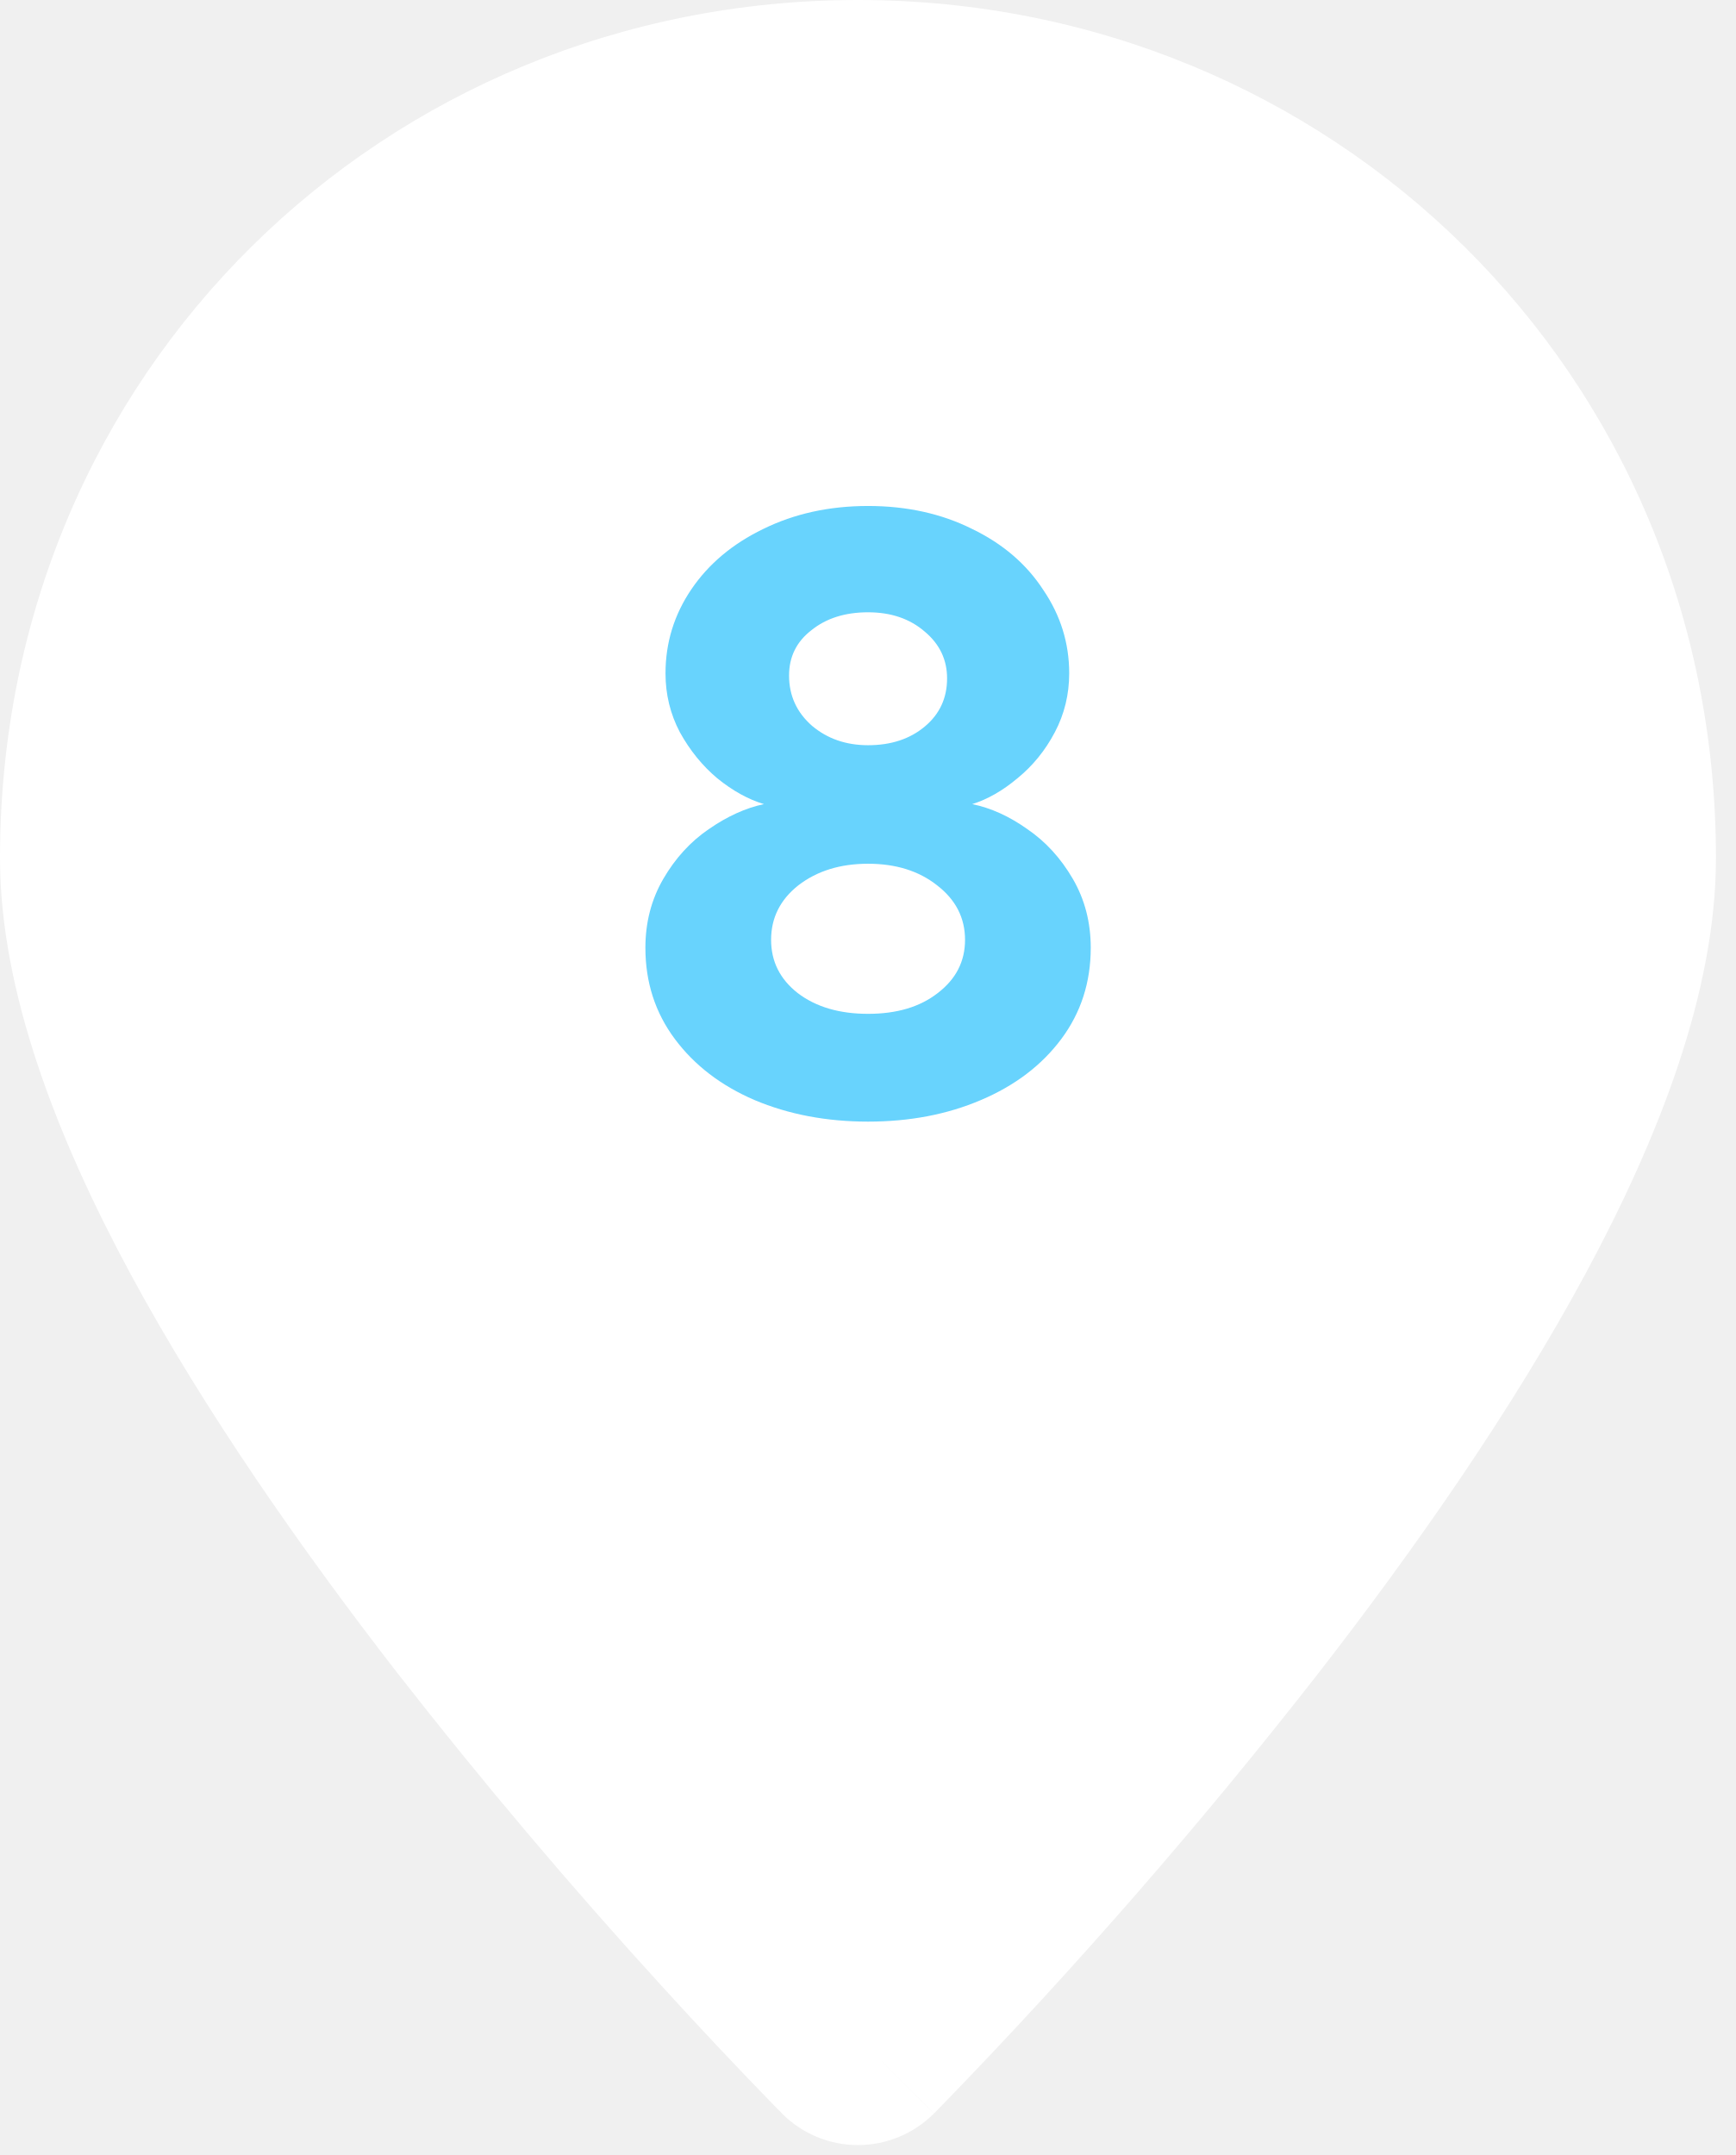
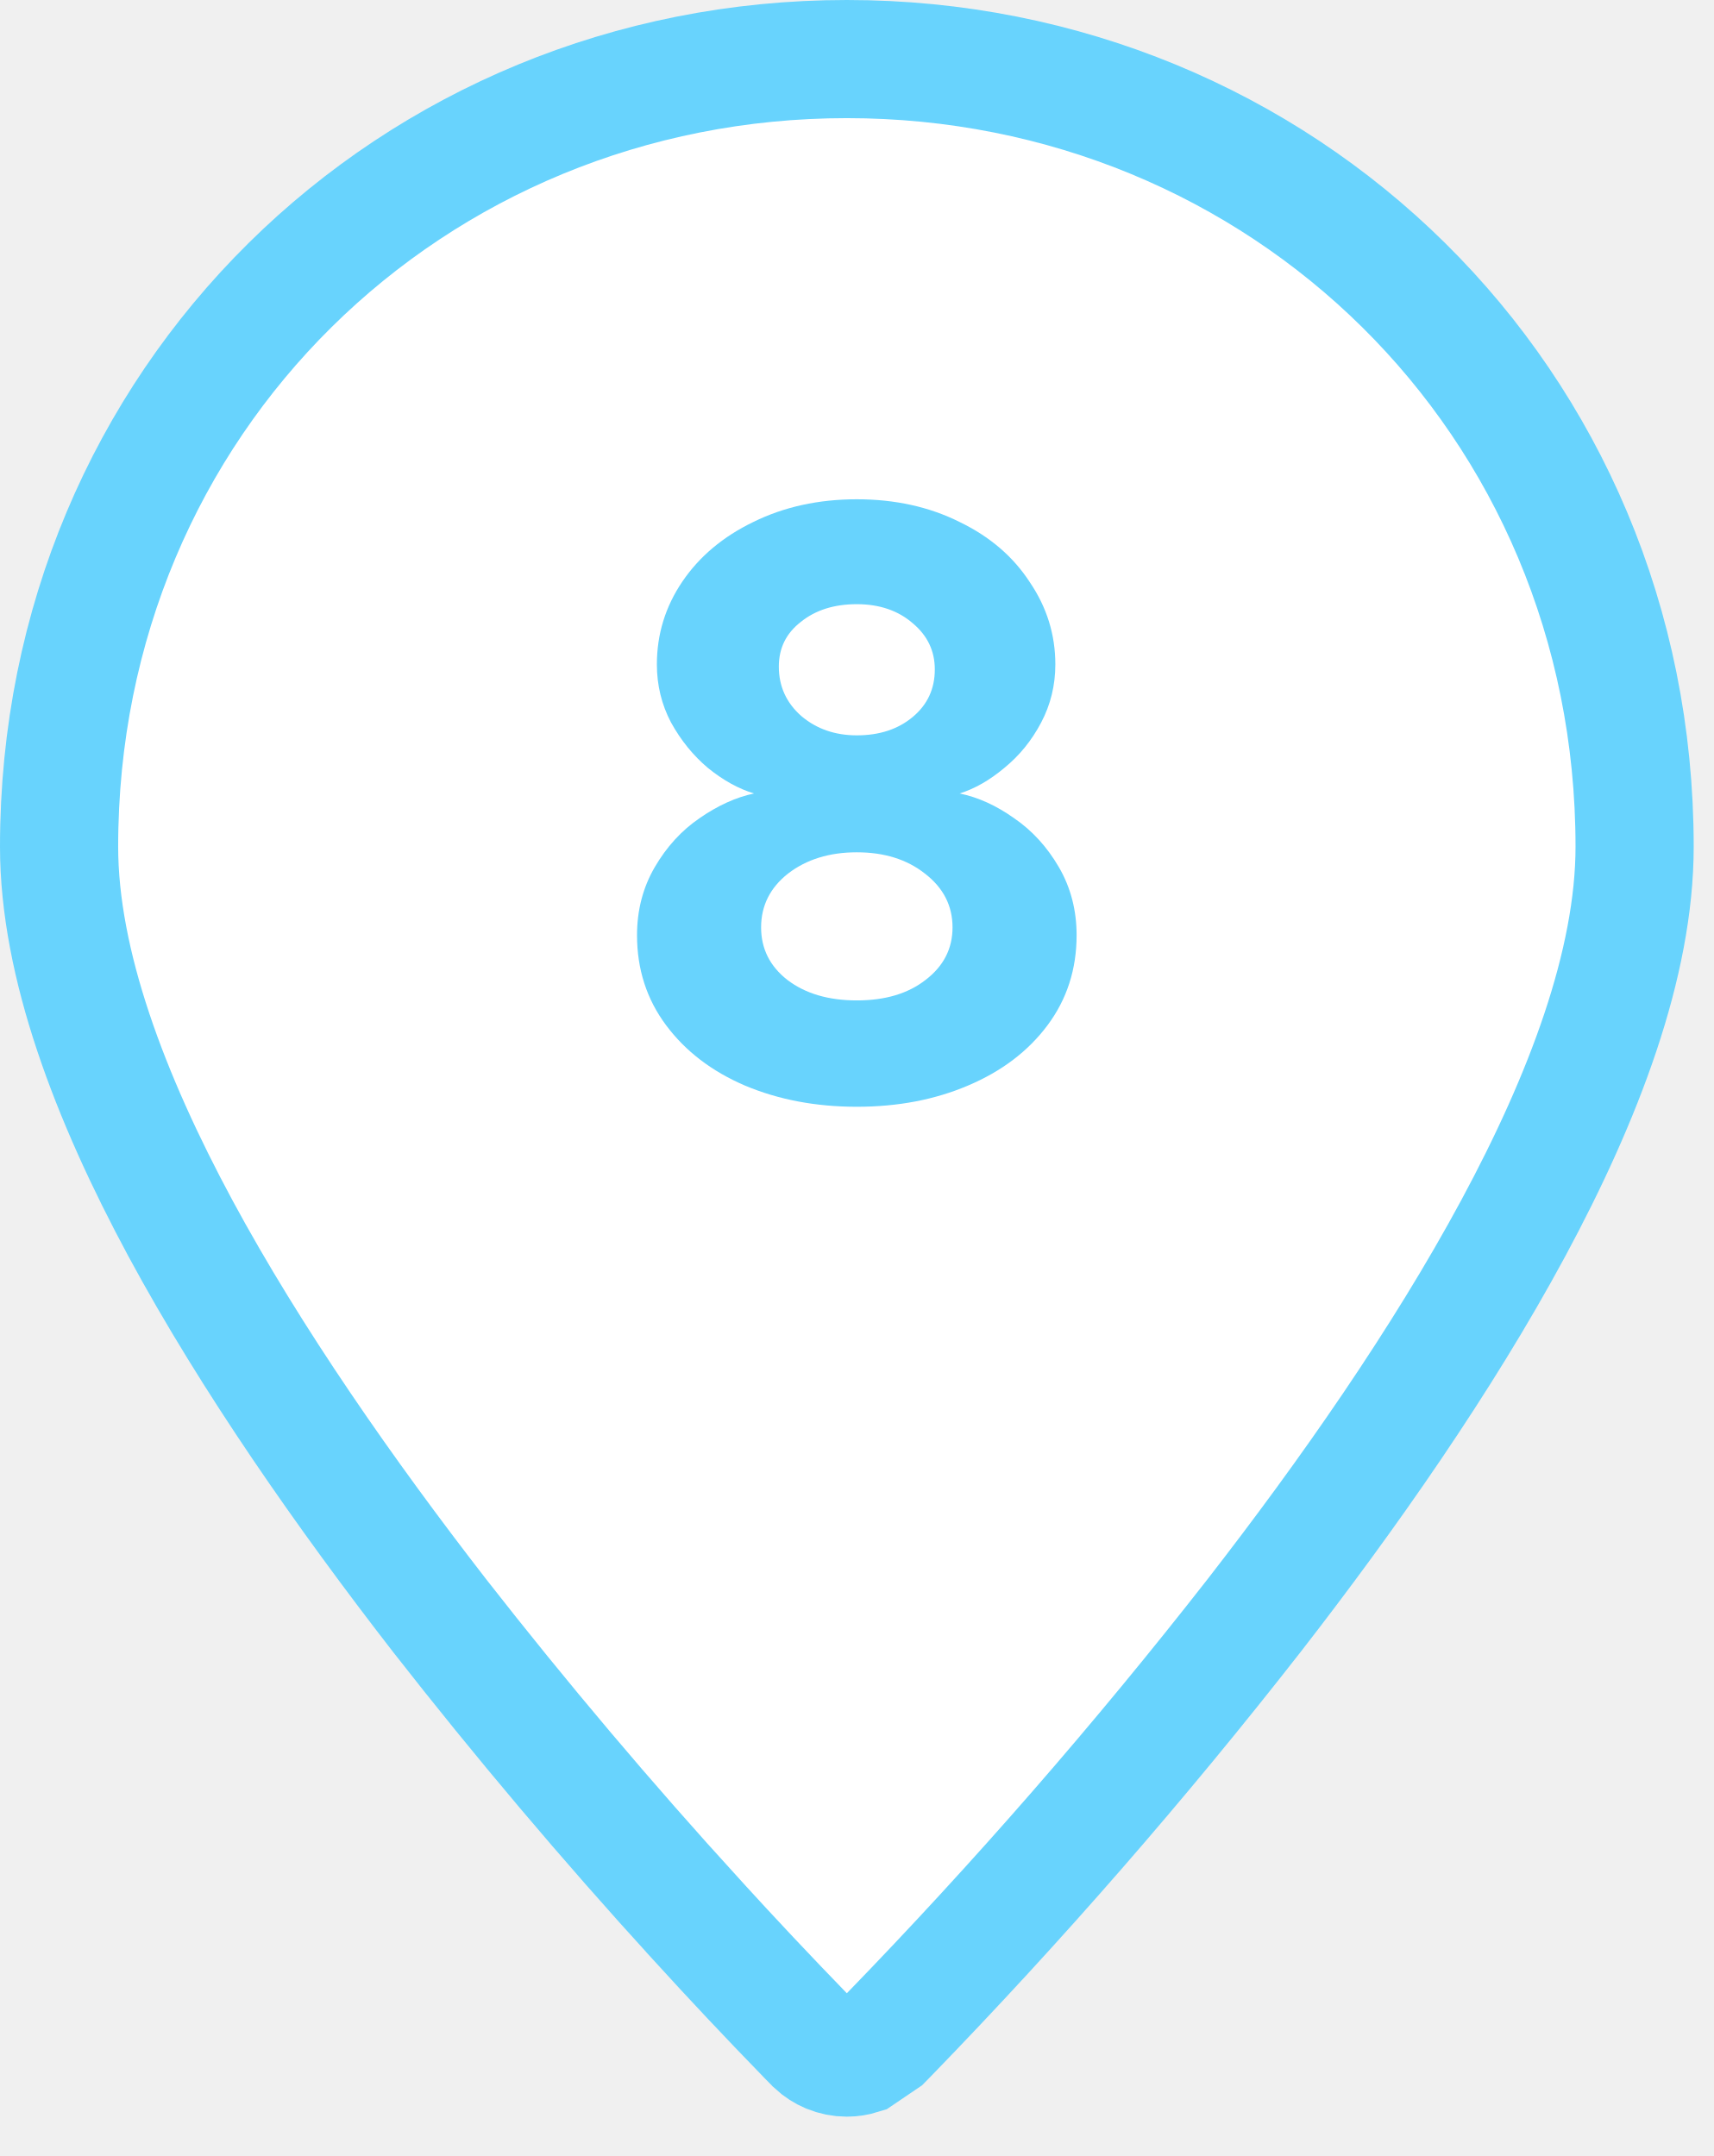
- <svg xmlns="http://www.w3.org/2000/svg" width="58" height="72" viewBox="0 0 58 72" fill="none">
-   <path fill-rule="evenodd" clip-rule="evenodd" d="M28.667 68.083L31.204 70.613C30.871 70.947 30.475 71.213 30.039 71.394C29.604 71.575 29.137 71.668 28.665 71.668C28.193 71.668 27.726 71.575 27.29 71.394C26.855 71.213 26.459 70.947 26.126 70.613L26.105 70.588L26.044 70.527L25.822 70.301C24.558 69 23.316 67.679 22.095 66.338C19.029 62.979 16.093 59.503 13.294 55.918C10.098 51.797 6.83 47.139 4.347 42.538C1.917 38.026 0 33.139 0 28.667C0 12.402 12.871 0 28.667 0C44.462 0 57.333 12.402 57.333 28.667C57.333 33.139 55.416 38.026 52.987 42.534C50.504 47.142 47.239 51.797 44.039 55.918C40.124 60.933 35.942 65.735 31.512 70.301L31.29 70.527L31.229 70.588L31.207 70.61L28.667 68.083ZM28.667 39.417C31.518 39.417 34.252 38.284 36.268 36.268C38.284 34.252 39.417 31.518 39.417 28.667C39.417 25.816 38.284 23.081 36.268 21.065C34.252 19.049 31.518 17.917 28.667 17.917C25.816 17.917 23.081 19.049 21.065 21.065C19.049 23.081 17.917 25.816 17.917 28.667C17.917 31.518 19.049 34.252 21.065 36.268C23.081 38.284 25.816 39.417 28.667 39.417Z" fill="white" />
+ <svg xmlns="http://www.w3.org/2000/svg" width="58" height="73" viewBox="0 0 58 73" fill="none">
+   <path d="M28.058 69.547C27.883 69.474 27.724 69.371 27.586 69.243L27.573 69.228L27.519 69.174L27.469 69.124L27.458 69.113L27.256 68.908C27.255 68.907 27.254 68.905 27.252 68.904C26.005 67.619 24.779 66.315 23.573 64.992L23.572 64.99C20.541 61.669 17.639 58.233 14.872 54.69C11.712 50.614 8.517 46.054 6.107 41.588C3.722 37.159 2 32.631 2 28.667C2 13.528 13.954 2 28.667 2C43.379 2 55.333 13.528 55.333 28.667C55.333 32.632 53.611 37.16 51.226 41.585L51.226 41.585C48.816 46.058 45.625 50.615 42.461 54.69C38.592 59.646 34.459 64.391 30.081 68.904C30.079 68.906 30.078 68.907 30.076 68.909L29.925 69.063L29.14 69.595C28.987 69.643 28.826 69.668 28.665 69.668C28.456 69.668 28.25 69.626 28.058 69.547ZM28.667 41.417C32.048 41.417 35.291 40.073 37.682 37.682C40.073 35.291 41.417 32.048 41.417 28.667C41.417 25.285 40.073 22.042 37.682 19.651C35.291 17.26 32.048 15.917 28.667 15.917C25.285 15.917 22.042 17.26 19.651 19.651C17.26 22.042 15.917 25.285 15.917 28.667C15.917 32.048 17.26 35.291 19.651 37.682C22.042 40.073 25.285 41.417 28.667 41.417Z" fill="white" stroke="#68D3FD" stroke-width="4" />
  <circle cx="29.498" cy="29.332" r="17.498" fill="white" />
  <path d="M36.444 31.666C36.444 32.818 36.116 33.834 35.46 34.714C34.804 35.593 33.908 36.273 32.772 36.754C31.652 37.233 30.396 37.474 29.004 37.474C27.612 37.474 26.348 37.233 25.212 36.754C24.092 36.273 23.204 35.593 22.548 34.714C21.892 33.834 21.564 32.818 21.564 31.666C21.564 30.817 21.764 30.049 22.164 29.361C22.564 28.674 23.068 28.122 23.676 27.706C24.3 27.273 24.916 26.994 25.524 26.866C24.996 26.706 24.476 26.418 23.964 26.002C23.468 25.585 23.052 25.073 22.716 24.465C22.396 23.858 22.236 23.201 22.236 22.497C22.236 21.474 22.524 20.538 23.1 19.689C23.676 18.841 24.476 18.169 25.5 17.674C26.54 17.162 27.708 16.905 29.004 16.905C30.3 16.905 31.46 17.162 32.484 17.674C33.508 18.169 34.3 18.849 34.86 19.713C35.436 20.561 35.724 21.489 35.724 22.497C35.724 23.201 35.564 23.858 35.244 24.465C34.924 25.073 34.508 25.585 33.996 26.002C33.5 26.418 32.996 26.706 32.484 26.866C33.108 26.994 33.724 27.273 34.332 27.706C34.94 28.122 35.444 28.674 35.844 29.361C36.244 30.049 36.444 30.817 36.444 31.666ZM31.644 22.666C31.644 22.041 31.396 21.521 30.9 21.105C30.404 20.674 29.772 20.457 29.004 20.457C28.236 20.457 27.604 20.657 27.108 21.058C26.612 21.442 26.364 21.945 26.364 22.57C26.364 23.241 26.62 23.802 27.132 24.25C27.644 24.681 28.268 24.898 29.004 24.898C29.772 24.898 30.404 24.689 30.9 24.273C31.396 23.858 31.644 23.322 31.644 22.666ZM32.244 31.401C32.244 30.666 31.932 30.058 31.308 29.578C30.7 29.098 29.932 28.858 29.004 28.858C28.076 28.858 27.3 29.098 26.676 29.578C26.068 30.058 25.764 30.666 25.764 31.401C25.764 32.121 26.06 32.714 26.652 33.178C27.26 33.642 28.044 33.873 29.004 33.873C29.964 33.873 30.74 33.642 31.332 33.178C31.94 32.714 32.244 32.121 32.244 31.401Z" fill="#68D3FD" />
</svg>
